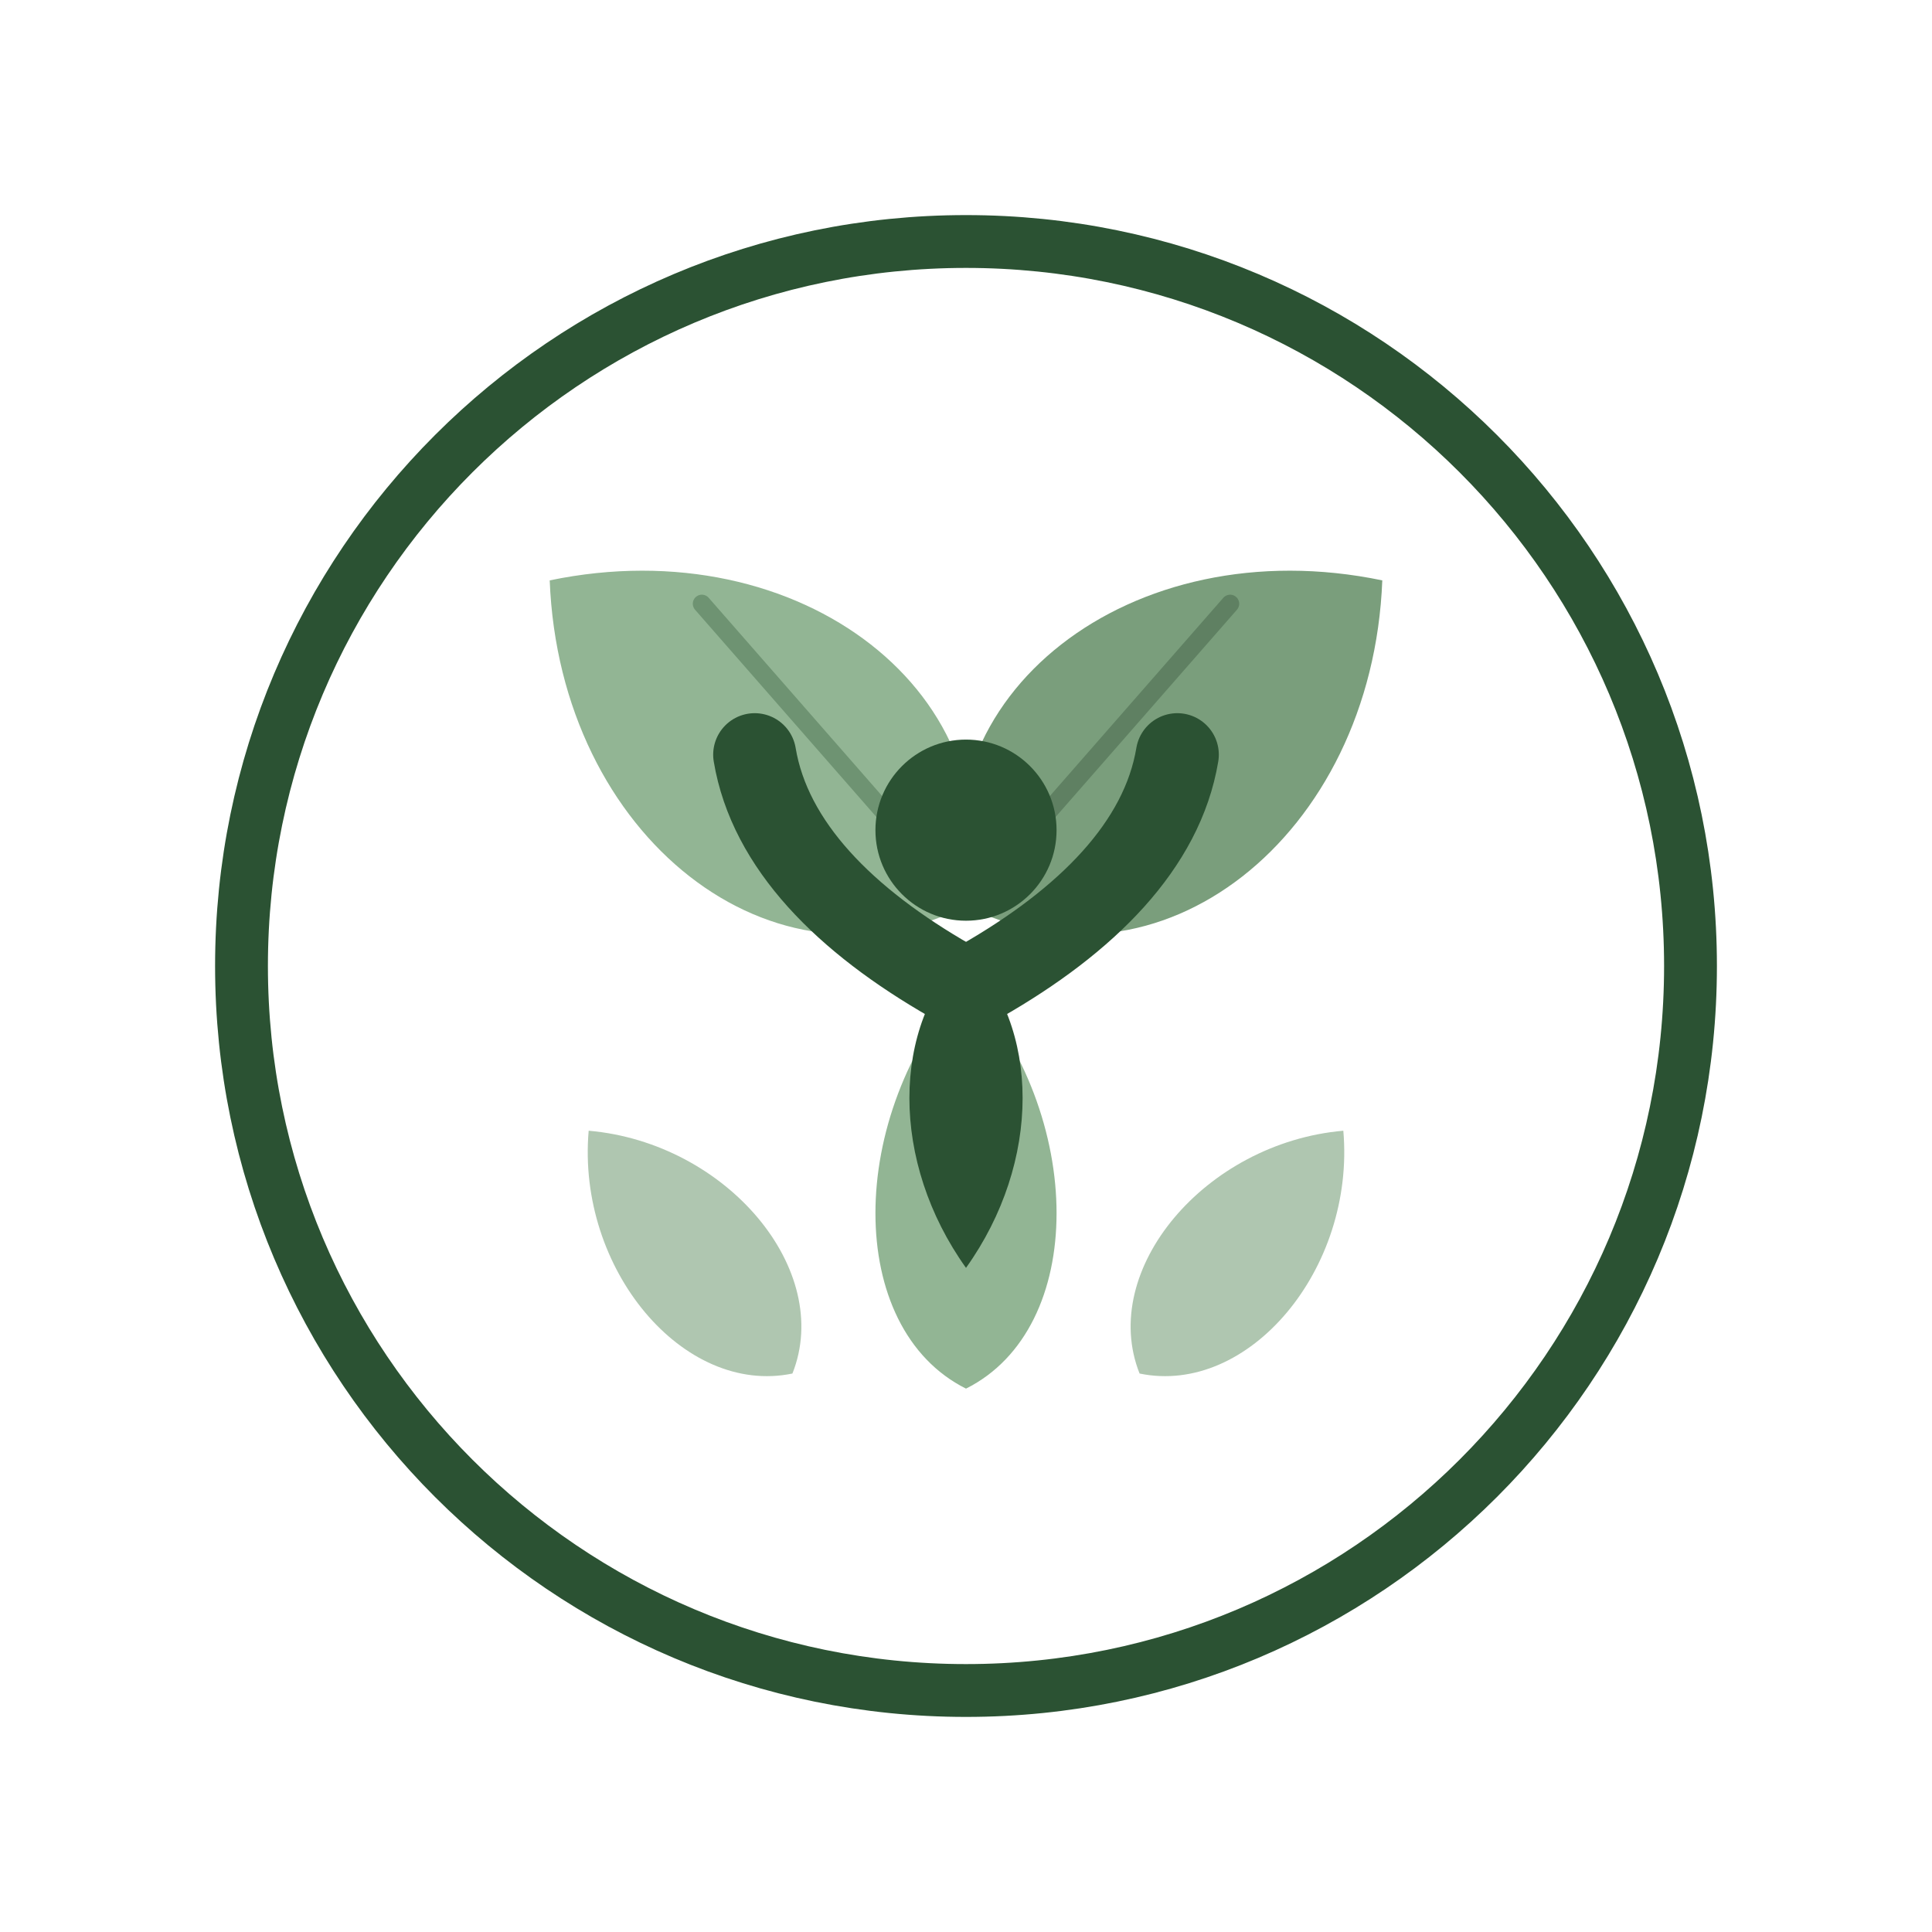
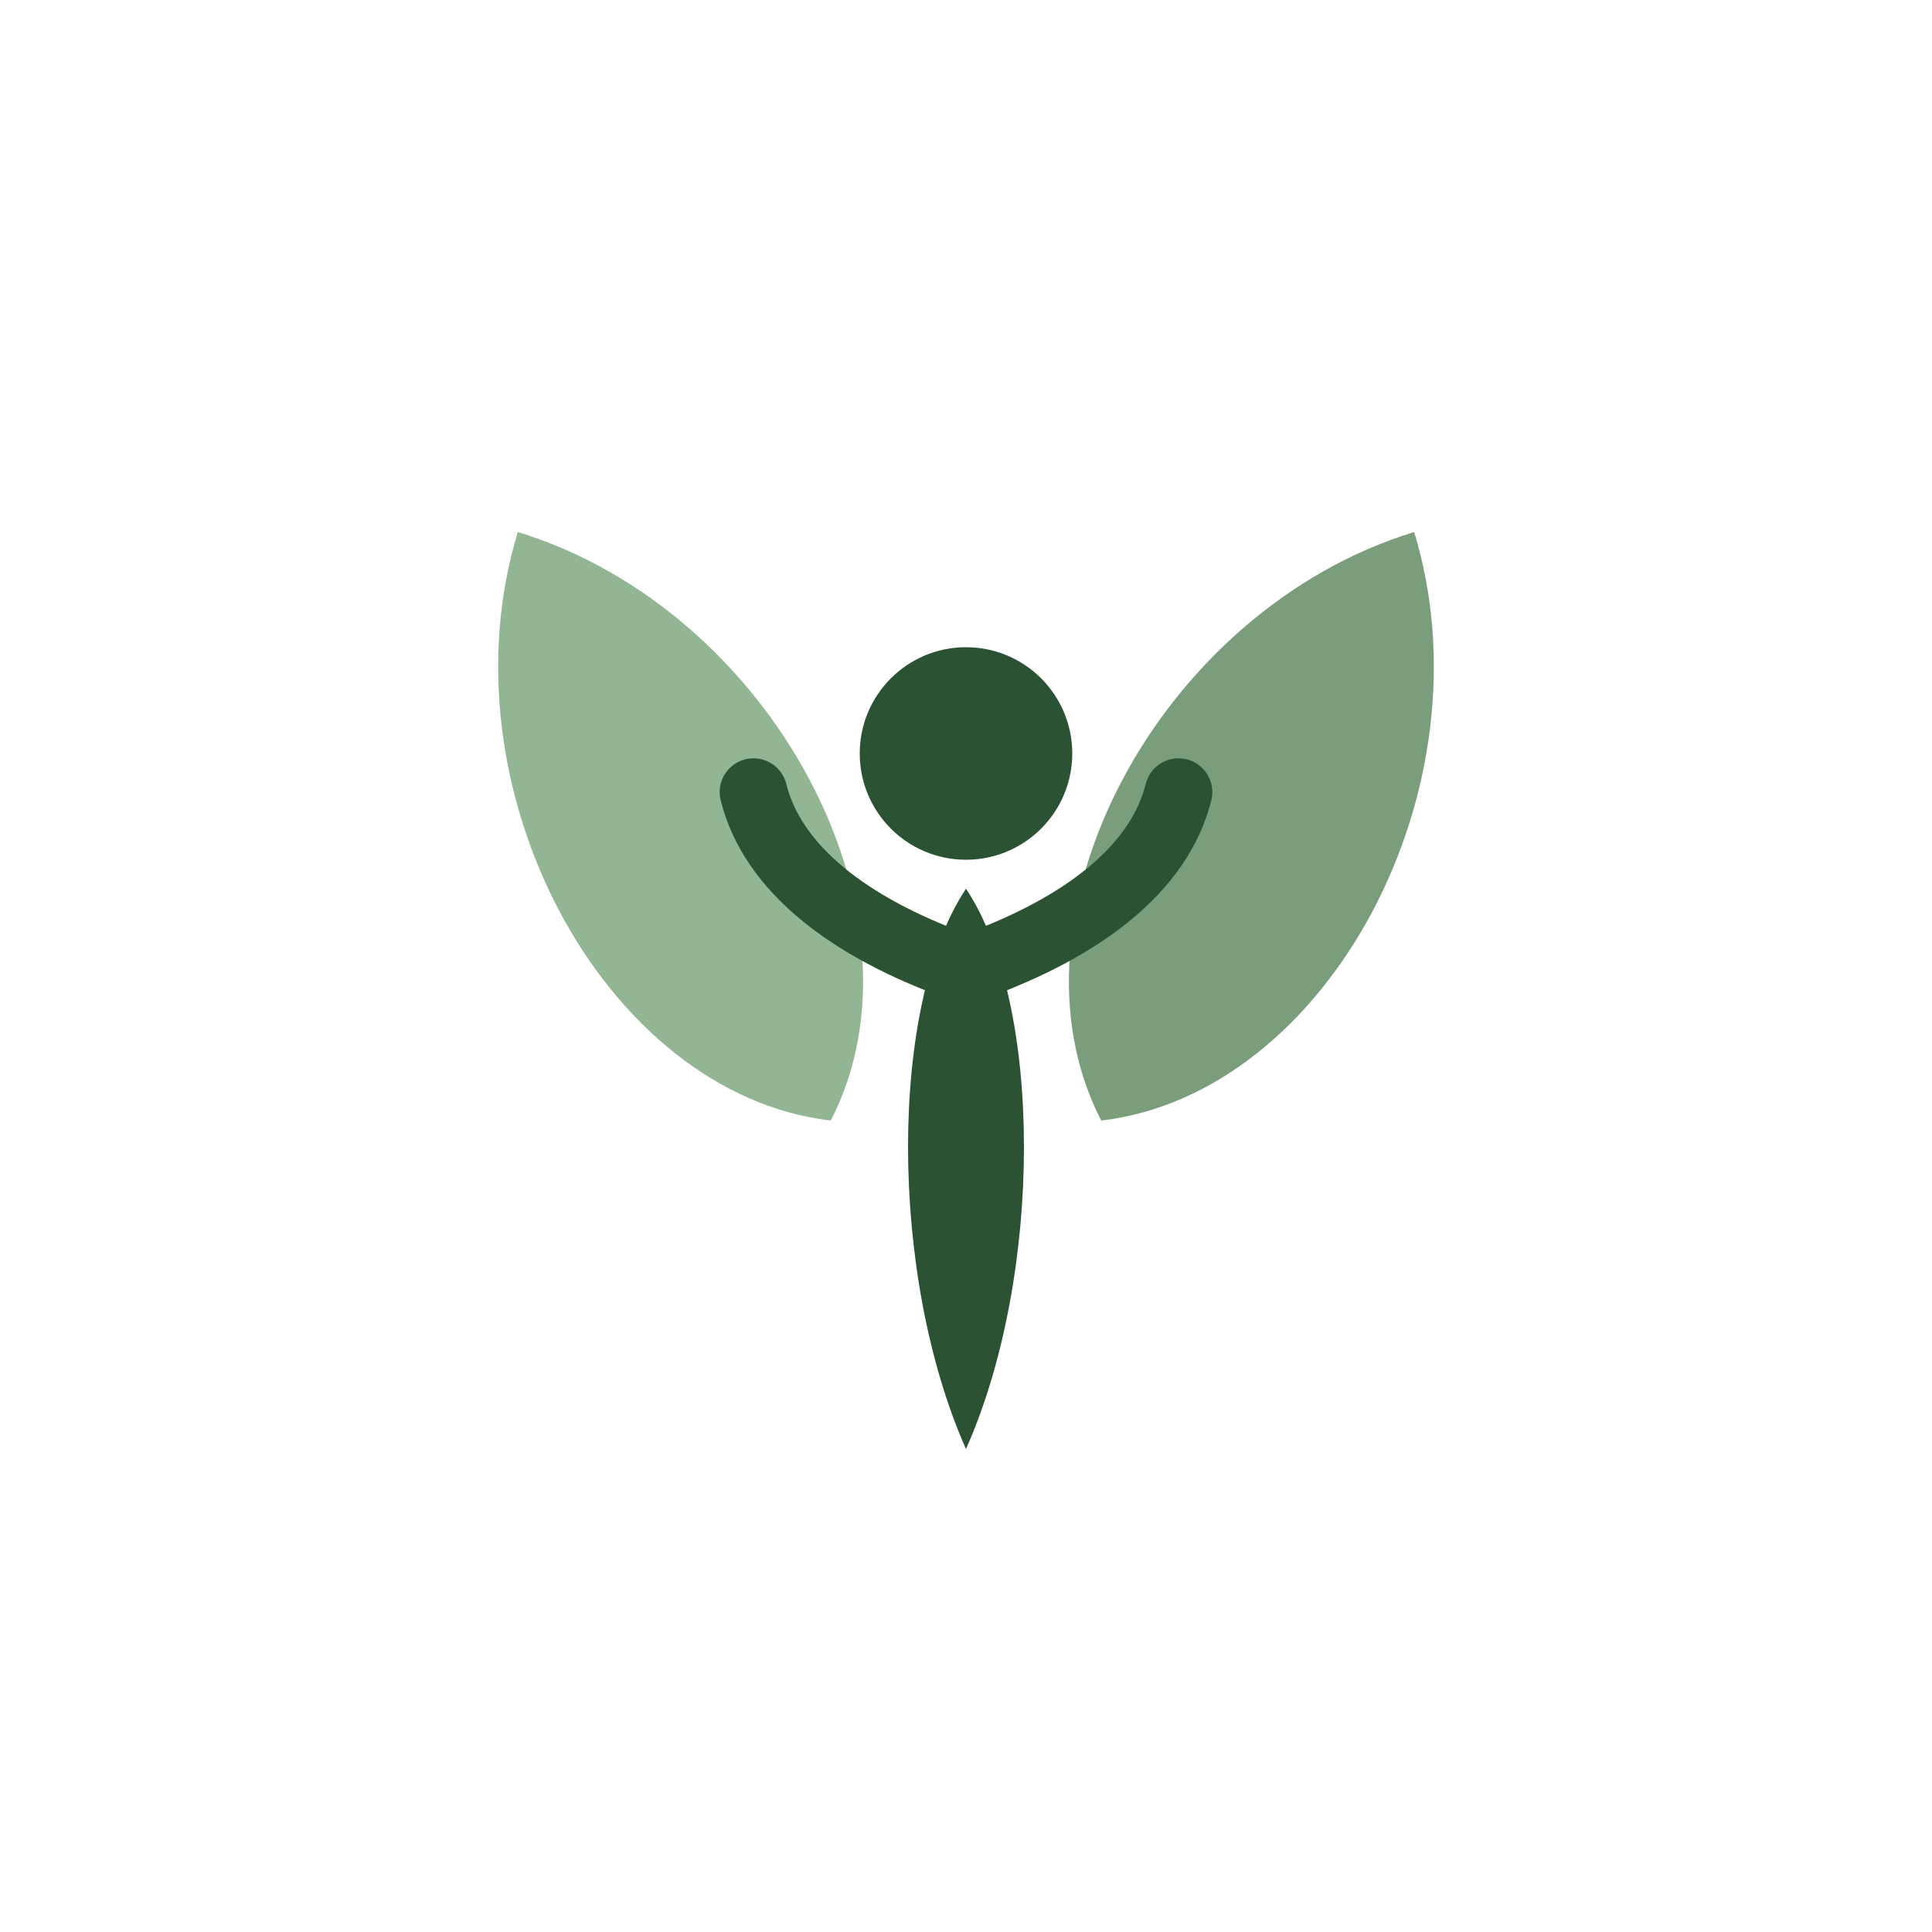
- <svg xmlns="http://www.w3.org/2000/svg" width="256" height="256" viewBox="0 0 256 256" fill="none" role="img" aria-label="Öz &amp; Saye Psikoloji amblemi">
-   <circle cx="128" cy="128" r="96" stroke="#2B5233" stroke-width="7" />
-   <path d="M128 120 C102 108 102 72 128 50 C154 72 154 108 128 120 Z" transform="rotate(-52 128 120)" fill="#92B594" />
-   <path d="M128 120 C102 108 102 72 128 50 C154 72 154 108 128 120 Z" transform="rotate(52 128 120)" fill="#7A9E7C" />
-   <path d="M128 120 L93 80" stroke="#2B5233" stroke-width="2.4" stroke-linecap="round" opacity="0.35" />
-   <path d="M128 120 L163 80" stroke="#1E3A24" stroke-width="2.4" stroke-linecap="round" opacity="0.3" />
-   <path d="M105 182 C92 175 92 153 105 140 C118 153 118 175 105 182 Z" transform="rotate(-40 105 182)" fill="#AFC6B0" />
-   <path d="M151 182 C138 175 138 153 151 140 C164 153 164 175 151 182 Z" transform="rotate(40 151 182)" fill="#AFC6B0" />
-   <path d="M128 184 C112 176 112 148 128 130 C144 148 144 176 128 184 Z" fill="#92B594" />
-   <circle cx="128" cy="110" r="12" fill="#2B5233" />
-   <path d="M128 126 C118 136 118 154 128 168 C138 154 138 136 128 126 Z" fill="#2B5233" />
-   <path d="M126 130 C112 122 102 112 100 100" stroke="#2B5233" stroke-width="11" stroke-linecap="round" />
-   <path d="M130 130 C144 122 154 112 156 100" stroke="#2B5233" stroke-width="11" stroke-linecap="round" />
+ <svg xmlns="http://www.w3.org/2000/svg" width="200" height="200" viewBox="0 0 200 200" fill="none" role="img" aria-label="Öz &amp; Saye Psikoloji amblemi">
+   <path d="M0 0 C-13 -9 -13 -33 0 -46 C13 -33 13 -9 0 0 Z" transform="translate(86 116) rotate(-28) scale(1.5)" fill="#92B594" />
+   <path d="M0 0 C-13 -9 -13 -33 0 -46 C13 -33 13 -9 0 0 Z" transform="translate(114 116) rotate(28) scale(1.5)" fill="#7A9E7C" />
+   <circle cx="100" cy="78" r="11" fill="#2B5233" />
+   <path d="M100 92 C92 104 92 132 100 150 C108 132 108 104 100 92 Z" fill="#2B5233" />
+   <path d="M99 100 C88 96 80 90 78 82" stroke="#2B5233" stroke-width="7" stroke-linecap="round" />
+   <path d="M101 100 C112 96 120 90 122 82" stroke="#2B5233" stroke-width="7" stroke-linecap="round" />
</svg>
